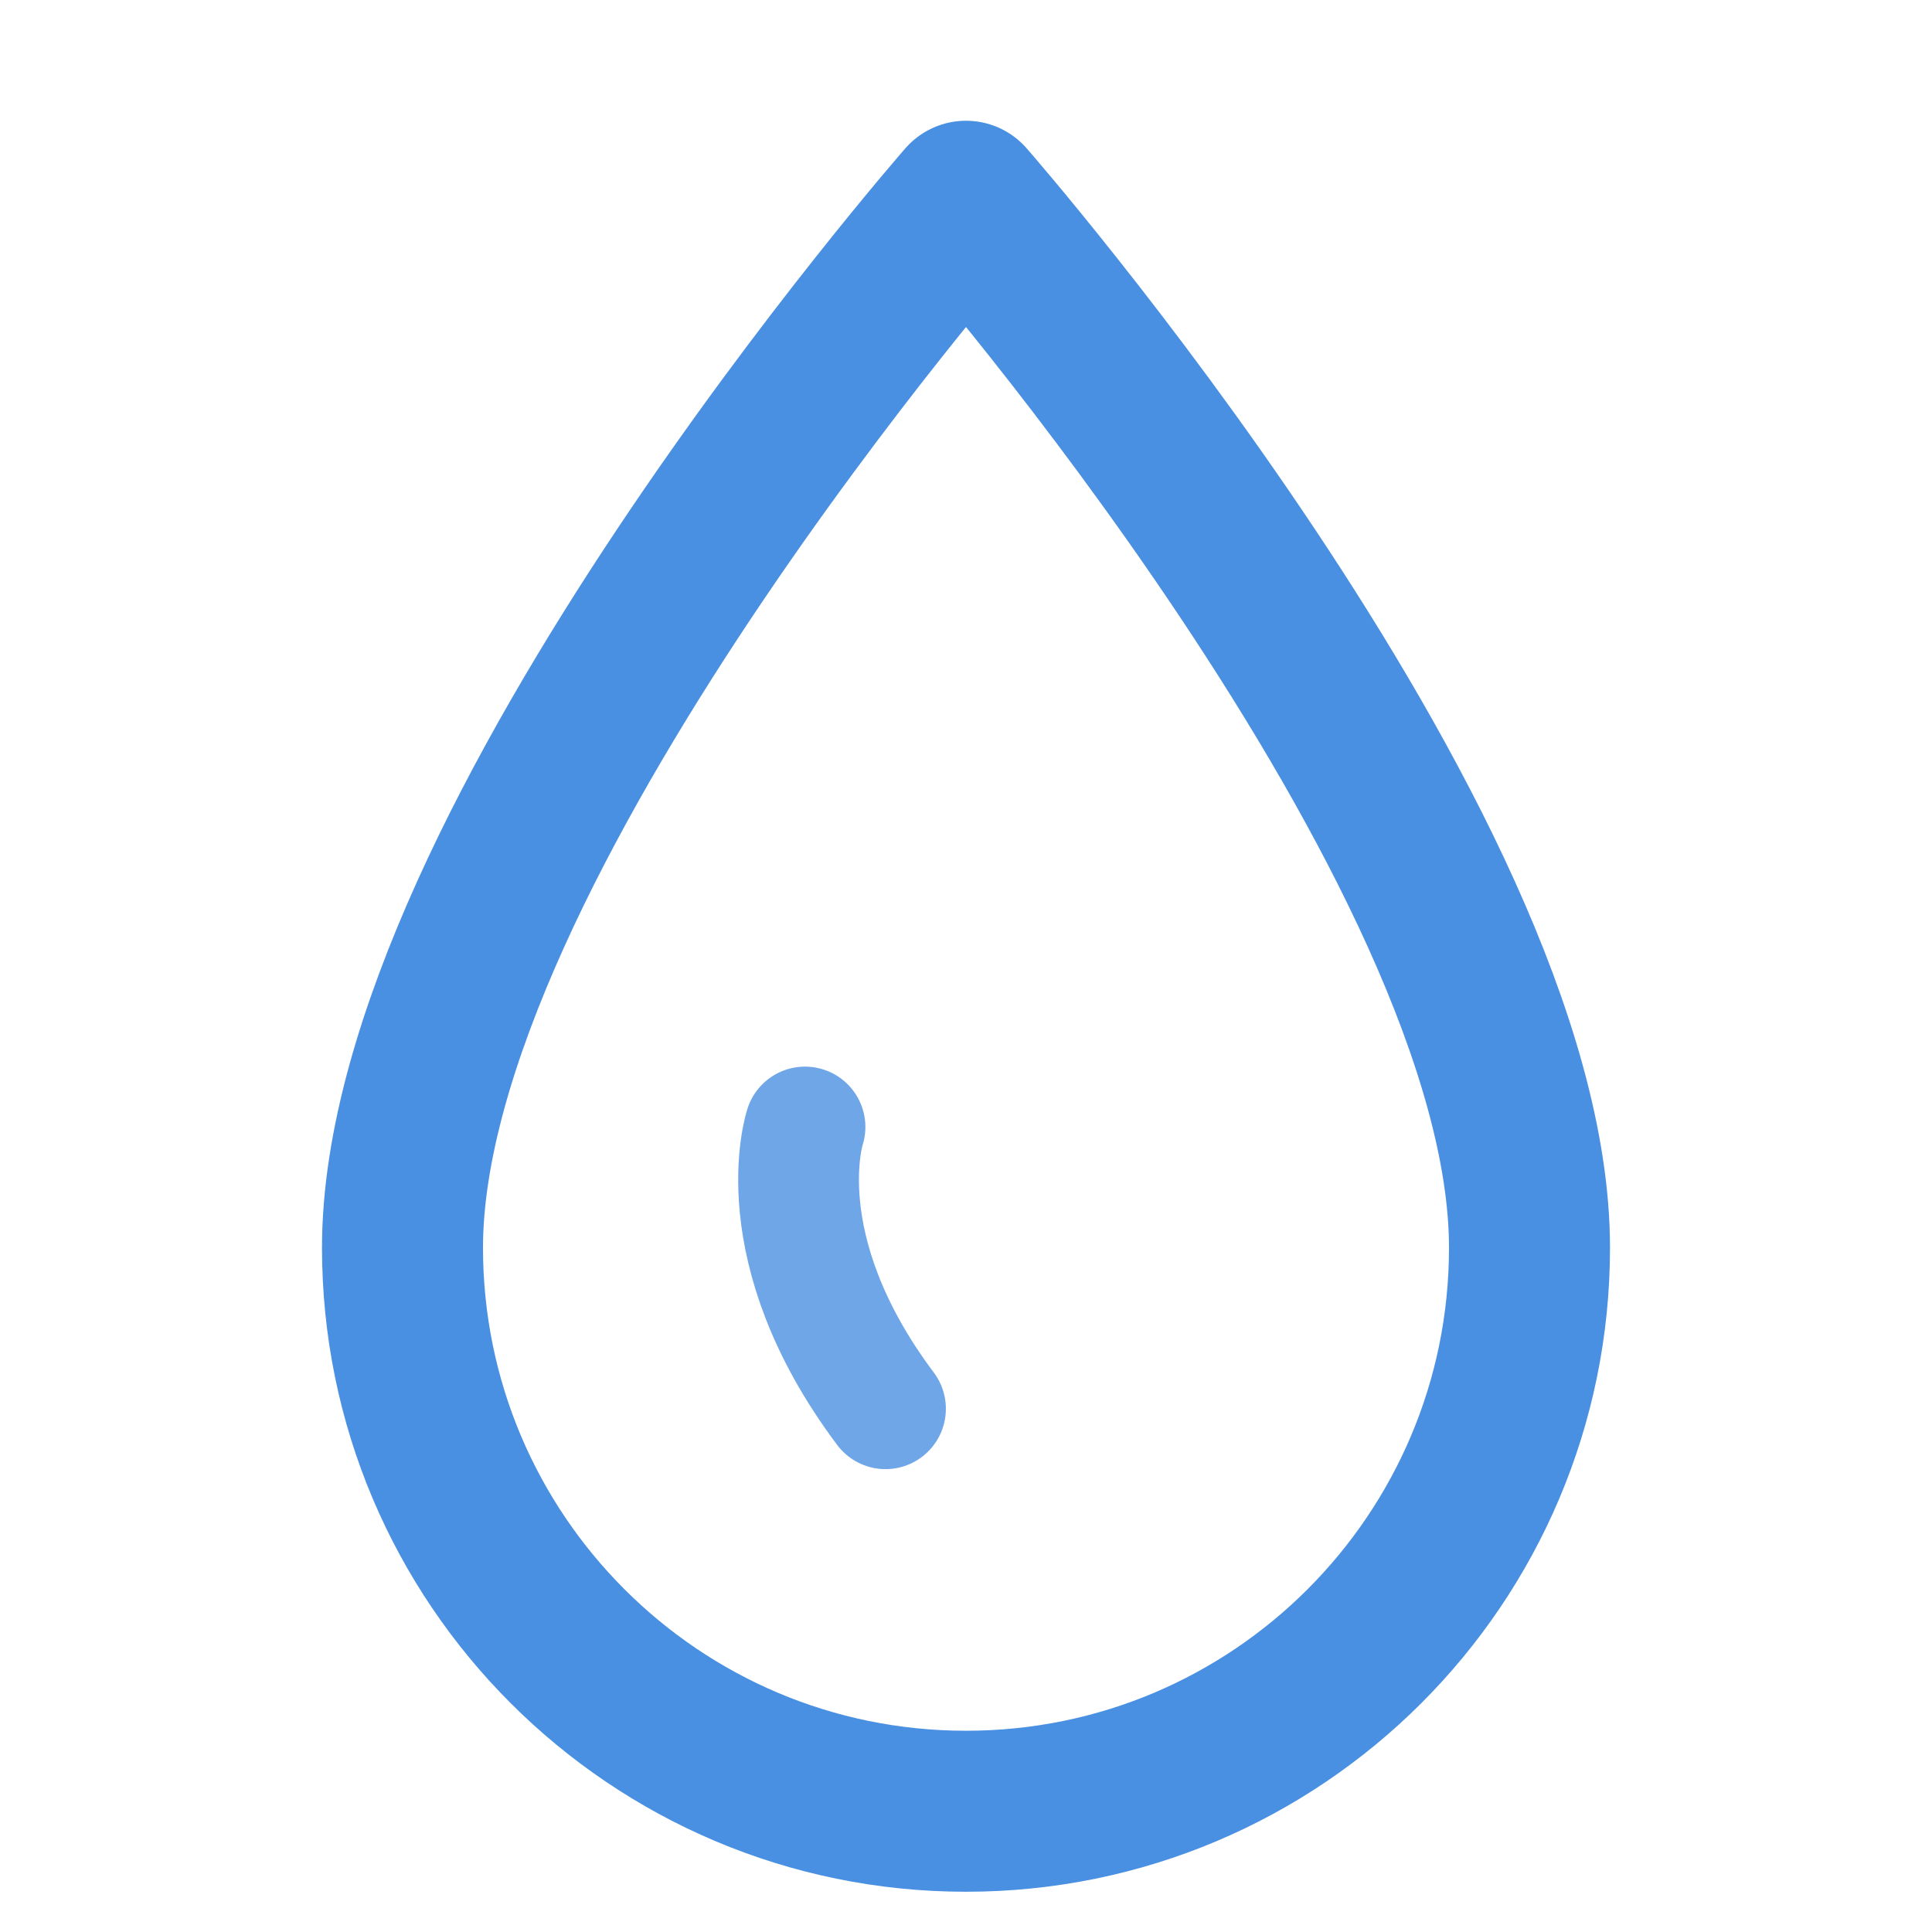
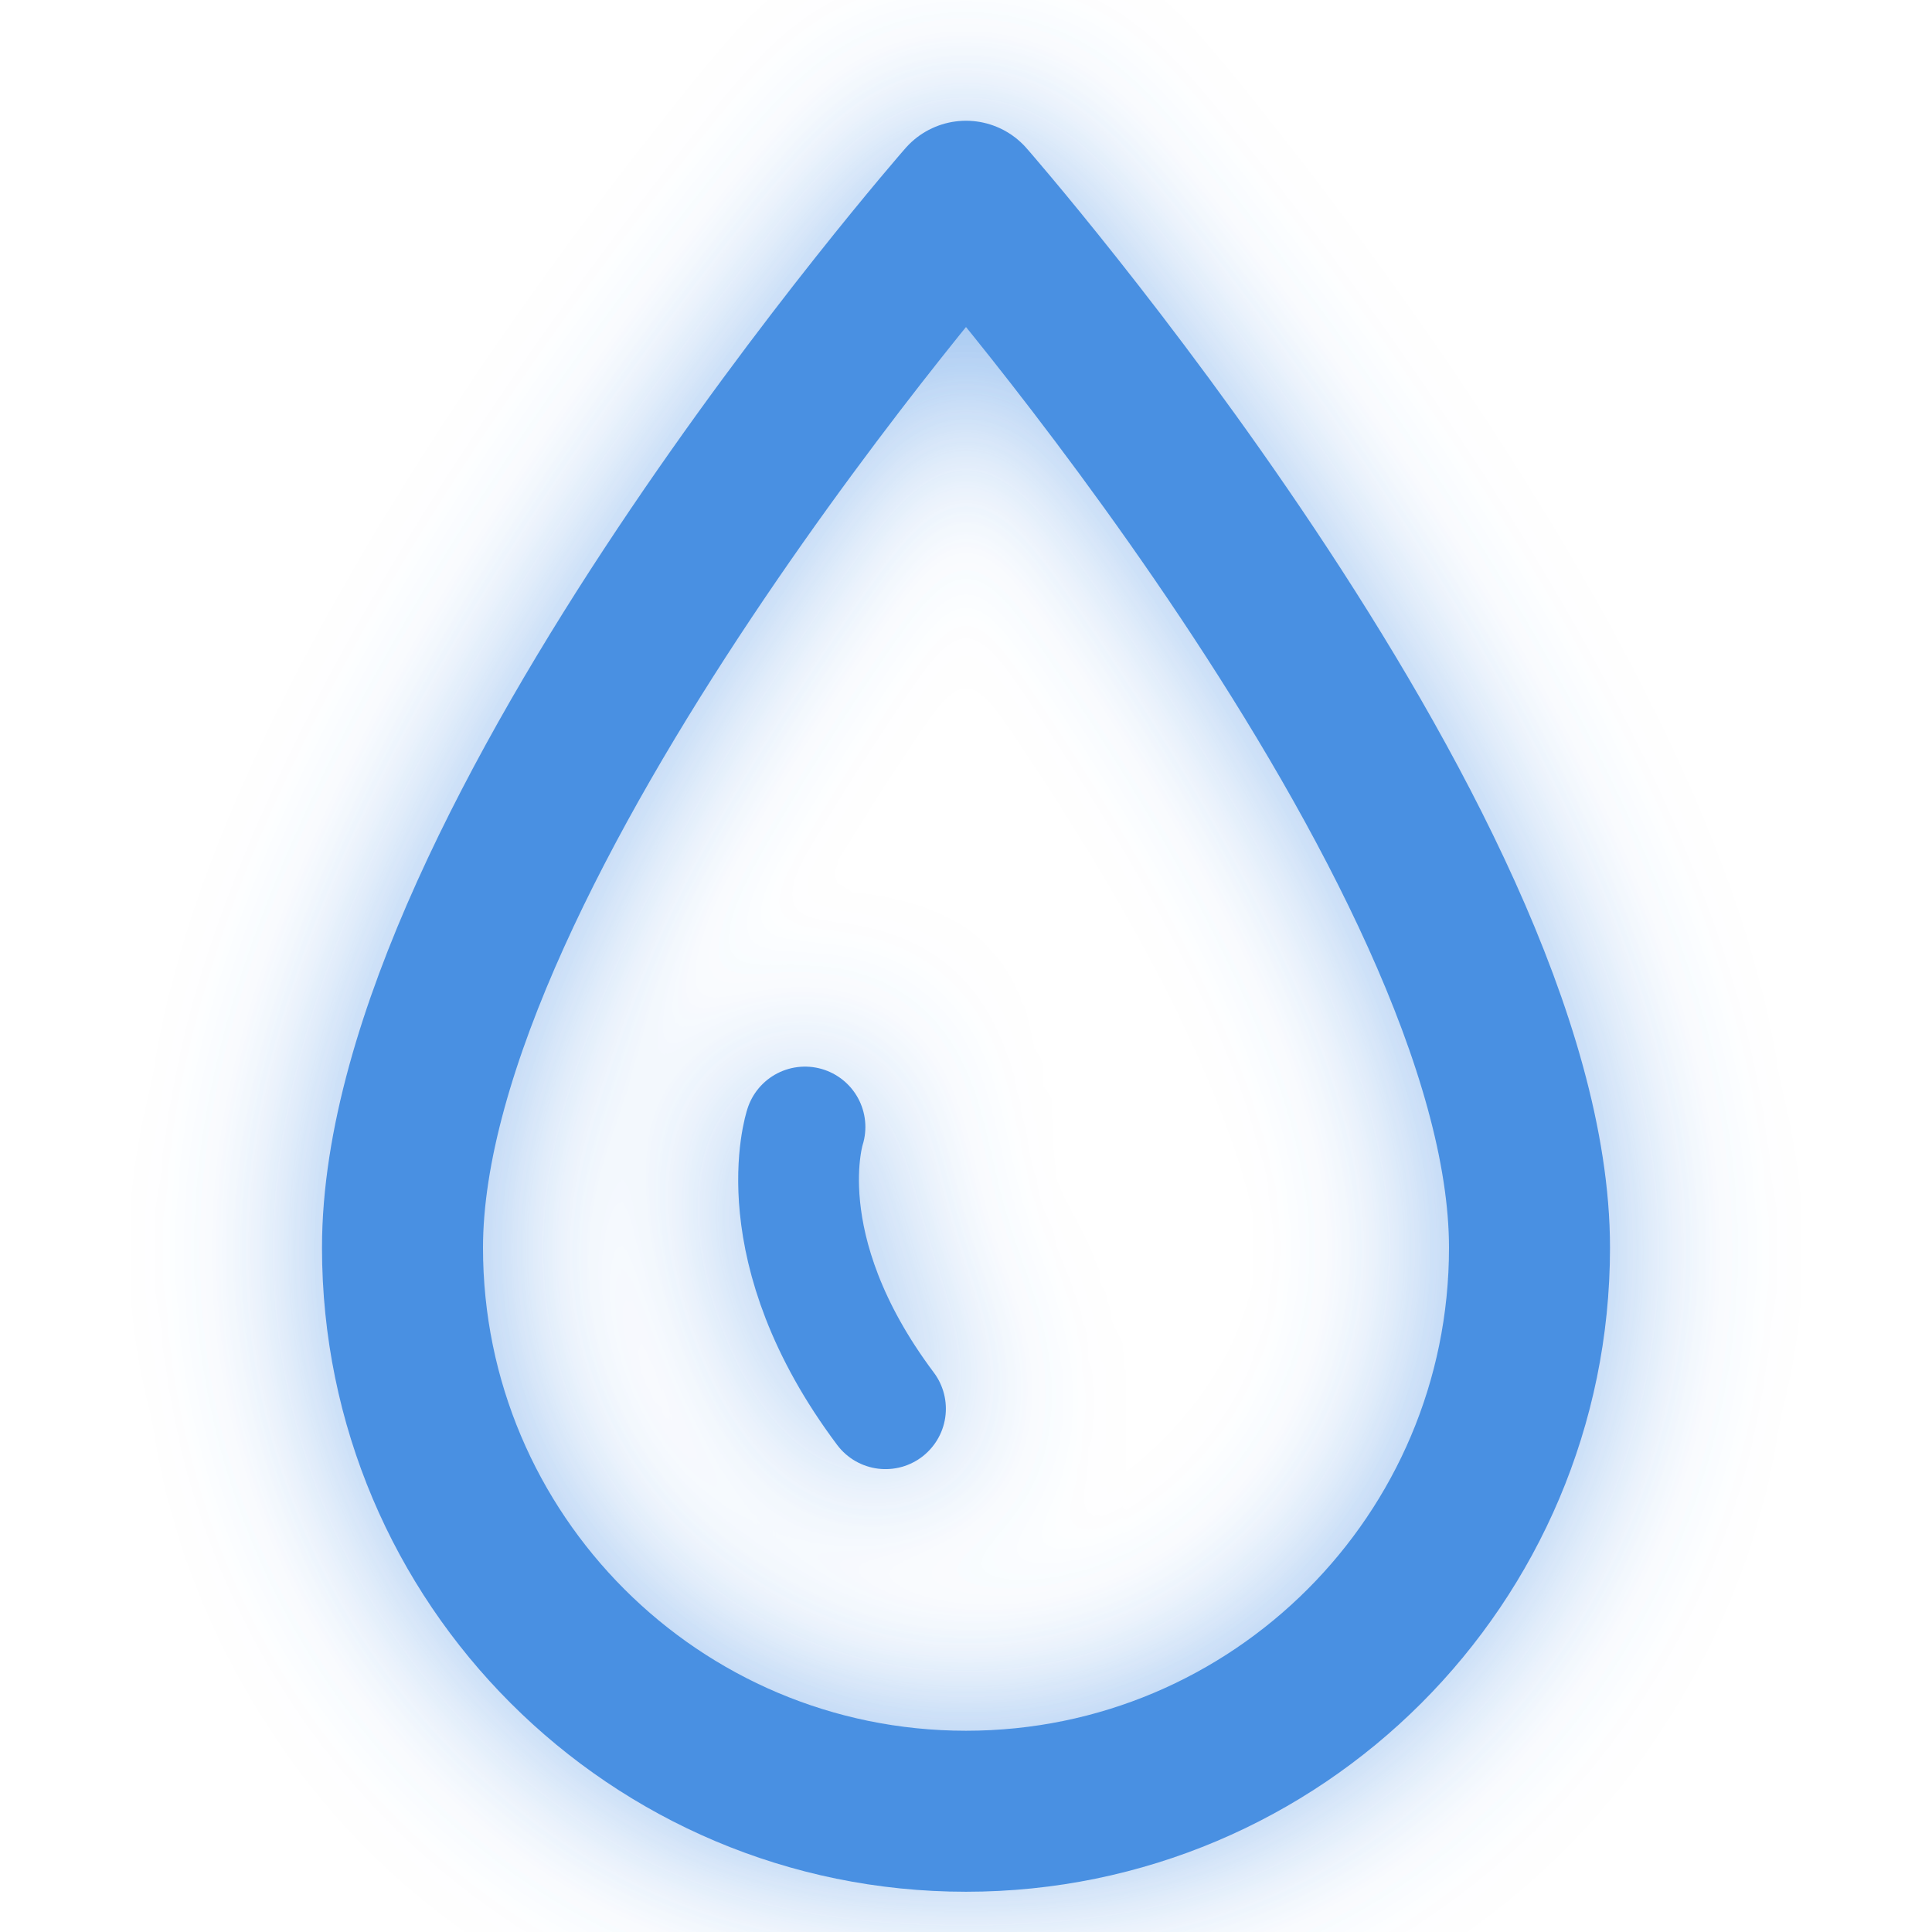
<svg xmlns="http://www.w3.org/2000/svg" viewBox="0 0 24 24" fill="none">
-   <path d="M12 2.5C12 2.5 5 10.5 5 15.5C5 19.366 8.134 22.5 12 22.5C15.866 22.5 19 19.366 19 15.5C19 10.5 12 2.5 12 2.5Z" stroke="#4A90E2" stroke-width="2" stroke-linecap="round" stroke-linejoin="round" />
-   <path d="M10 14C10 14 9.5 15.5 11 17.5" stroke="#4A90E2" stroke-width="1.5" stroke-linecap="round" stroke-linejoin="round" opacity="0.8" />
+   <defs>
+     <filter id="glow" x="-50%" y="-50%" width="200%" height="200%" color-interpolation-filters="sRGB">
+       <feDropShadow dx="0" dy="0" stdDeviation="1.0" flood-color="#4A90E2" flood-opacity="0.6" />
+     </filter>
+   </defs>
+   <g filter="url(#glow)">
+     <path d="M12 2.5C12 2.5 5 10.5 5 15.5C5 19.366 8.134 22.5 12 22.5C15.866 22.5 19 19.366 19 15.5C19 10.5 12 2.5 12 2.5Z" stroke="#4A90E2" stroke-width="2" stroke-linecap="round" stroke-linejoin="round" />
+     <path d="M10 14C10 14 9.5 15.5 11 17.5" stroke="#4A90E2" stroke-width="1.5" stroke-linecap="round" stroke-linejoin="round" />
+   </g>
</svg>
